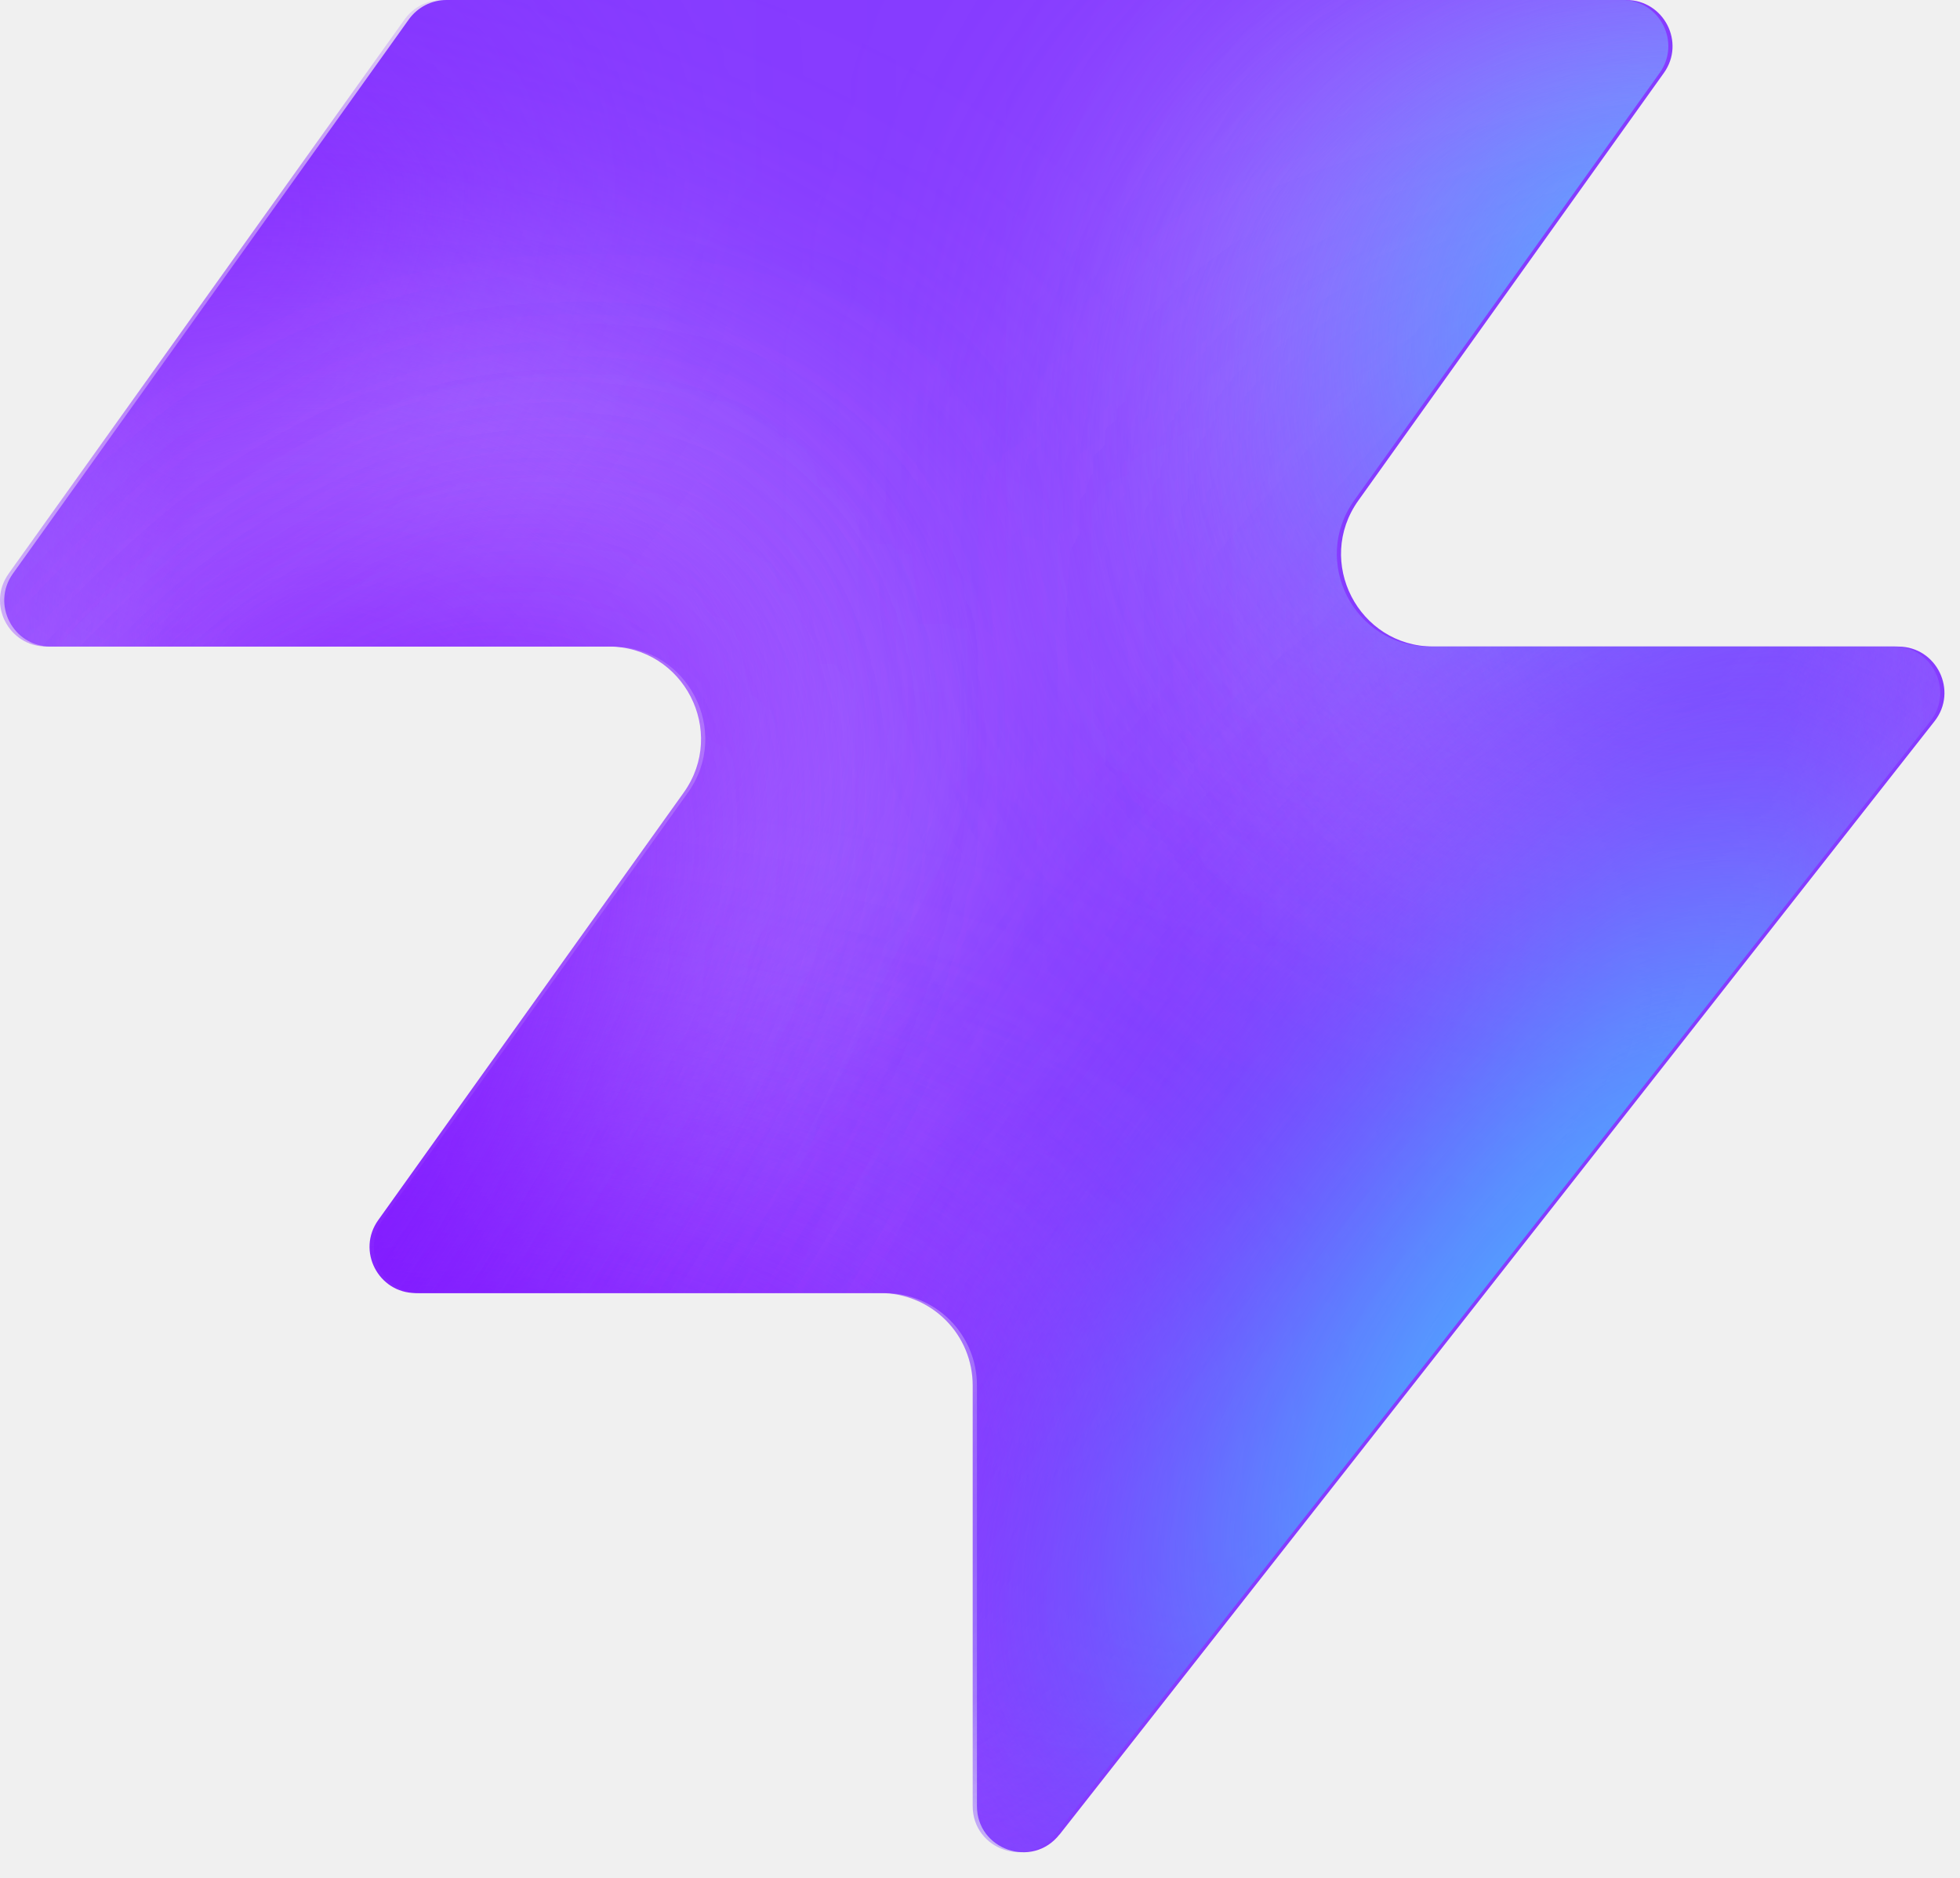
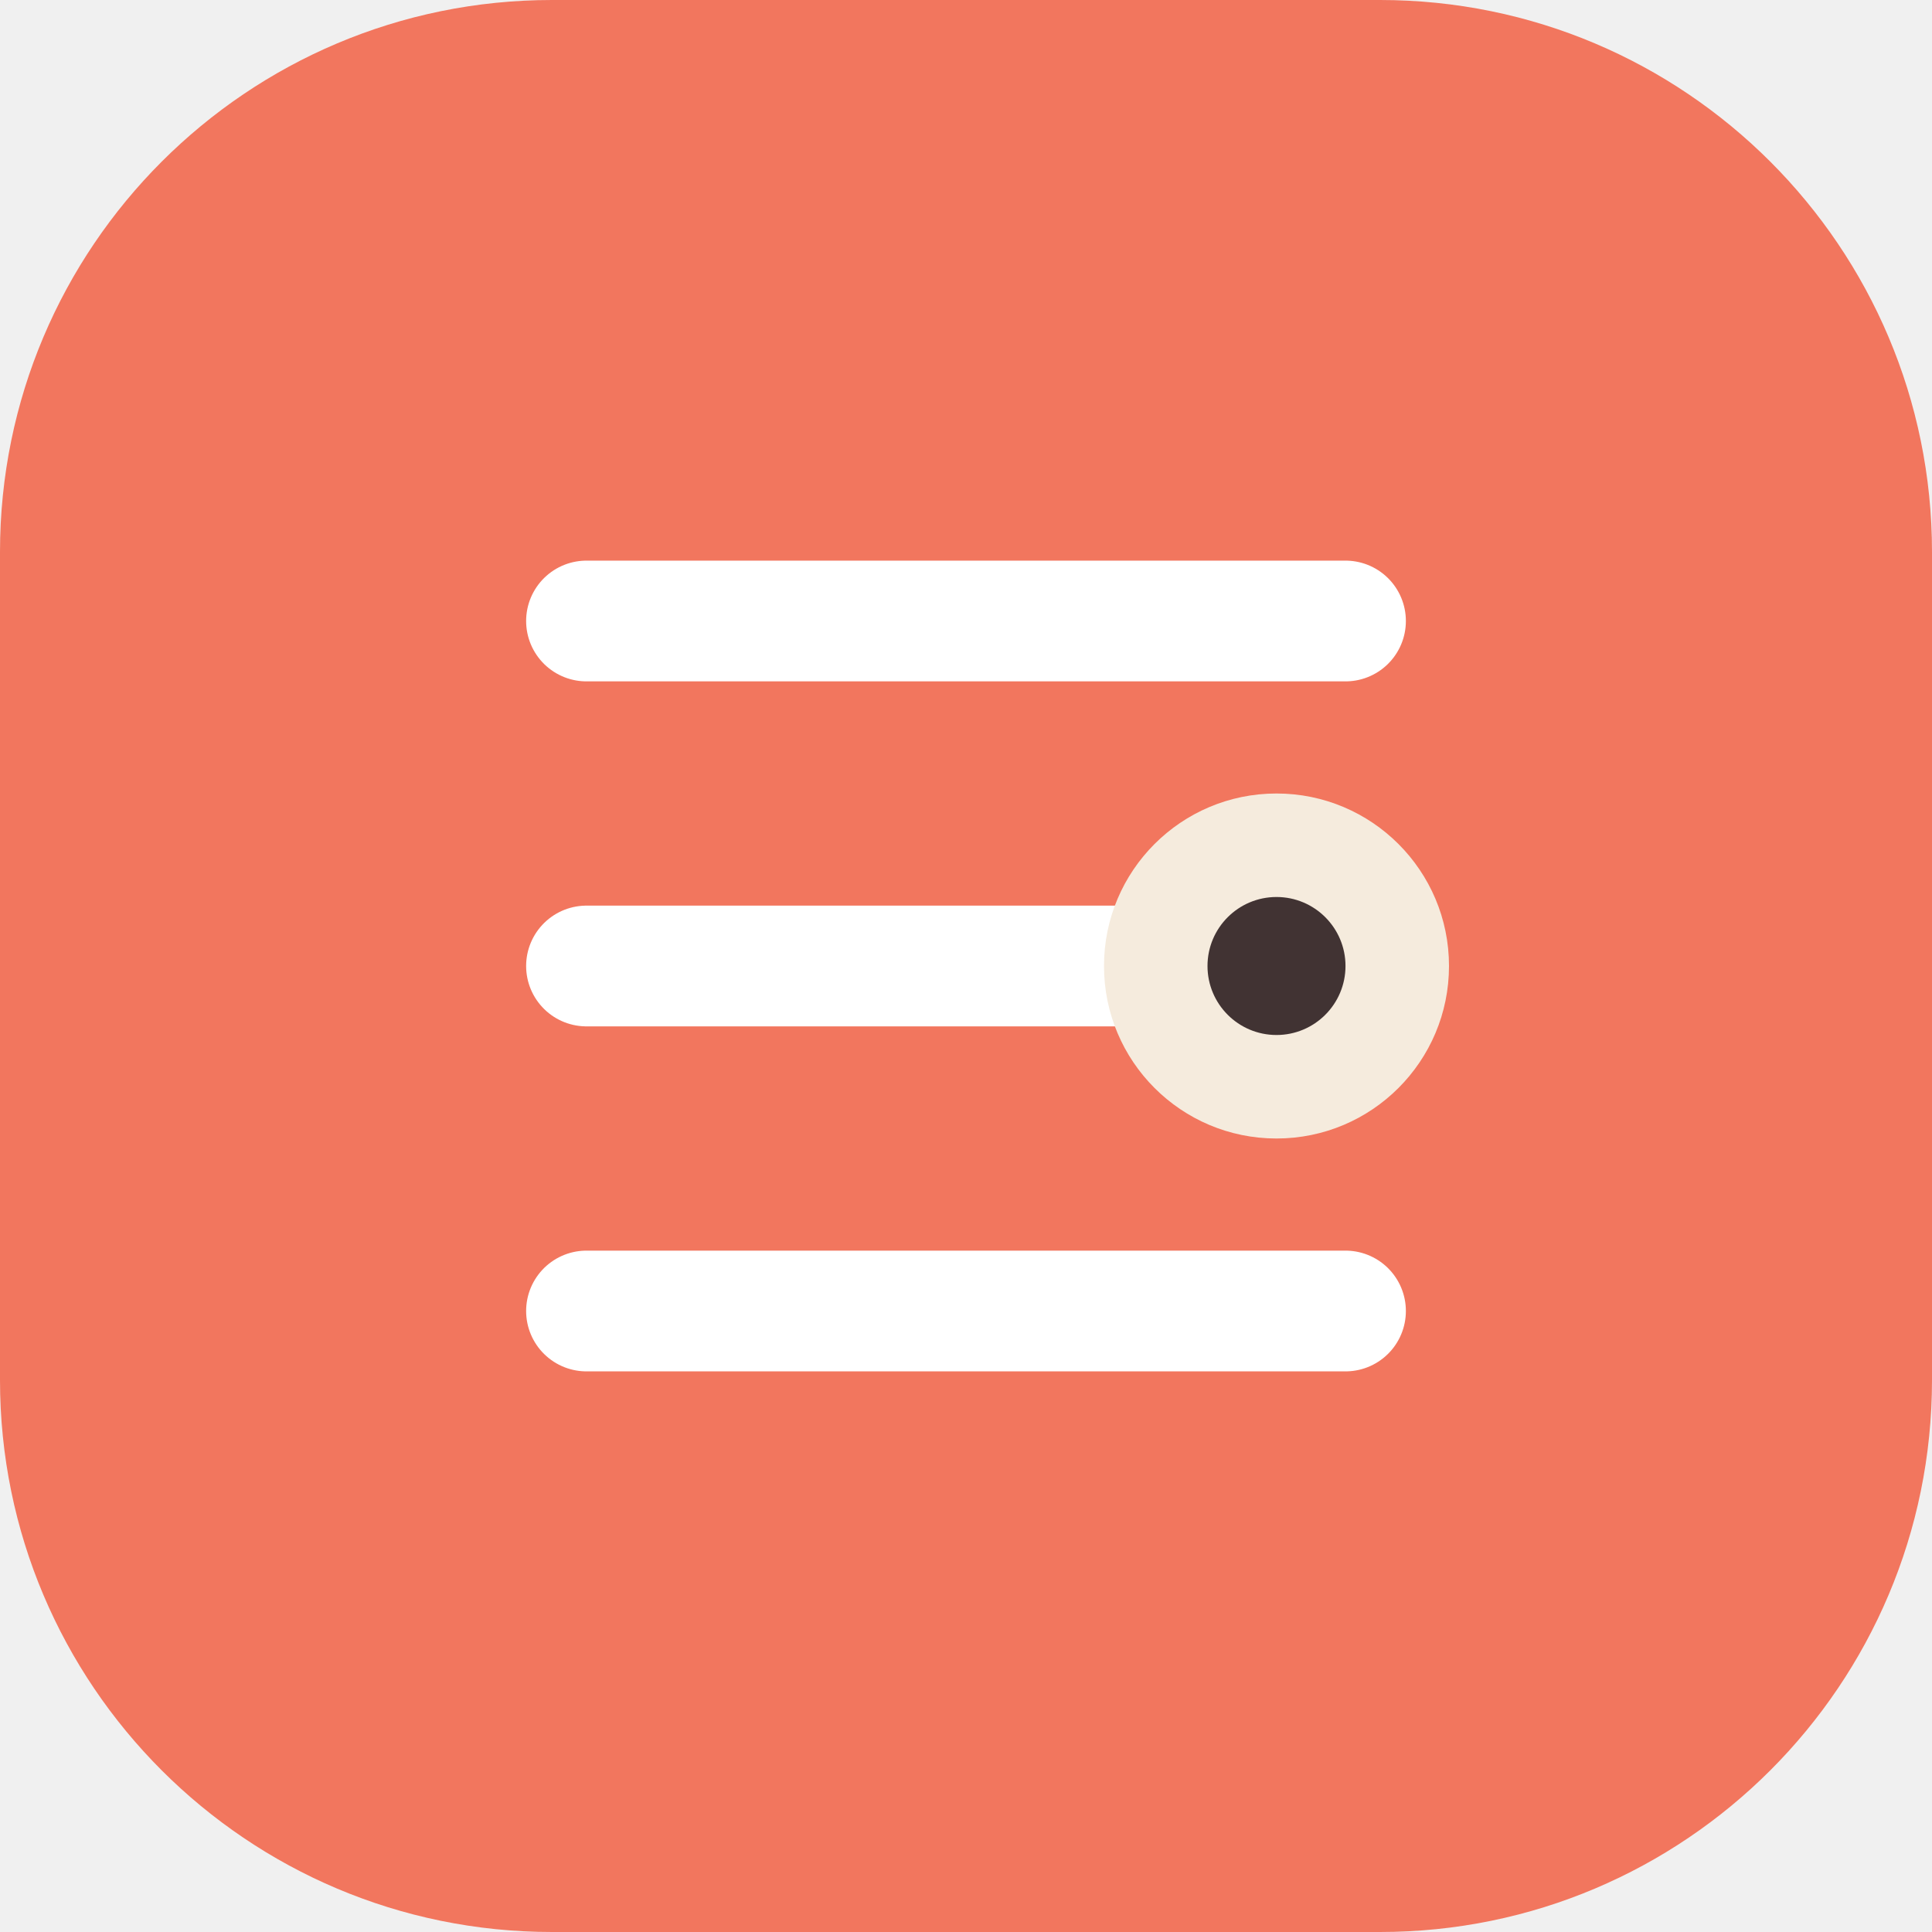
- <svg xmlns="http://www.w3.org/2000/svg" width="48" height="46" fill="none" viewBox="0 0 48 46">
-   <path fill="#863bff" d="M25.946 44.938c-.664.845-2.021.375-2.021-.698V33.937a2.26 2.26 0 0 0-2.262-2.262H10.287c-.92 0-1.456-1.04-.92-1.788l7.48-10.471c1.07-1.497 0-3.578-1.842-3.578H1.237c-.92 0-1.456-1.04-.92-1.788L10.013.474c.214-.297.556-.474.92-.474h28.894c.92 0 1.456 1.04.92 1.788l-7.48 10.471c-1.07 1.498 0 3.579 1.842 3.579h11.377c.943 0 1.473 1.088.89 1.83L25.947 44.94z" style="fill:#863bff;fill:color(display-p3 .525 .23 1);fill-opacity:1" />
-   <mask id="a" width="48" height="46" x="0" y="0" maskUnits="userSpaceOnUse" style="mask-type:alpha">
-     <path fill="#000" d="M25.842 44.938c-.664.844-2.021.375-2.021-.698V33.937a2.26 2.26 0 0 0-2.262-2.262H10.183c-.92 0-1.456-1.04-.92-1.788l7.48-10.471c1.07-1.498 0-3.579-1.842-3.579H1.133c-.92 0-1.456-1.04-.92-1.787L9.91.473c.214-.297.556-.474.92-.474h28.894c.92 0 1.456 1.04.92 1.788l-7.48 10.471c-1.07 1.498 0 3.578 1.842 3.578h11.377c.943 0 1.473 1.088.89 1.832L25.843 44.94z" style="fill:#000;fill-opacity:1" />
-   </mask>
-   <g mask="url(#a)">
-     <g filter="url(#b)">
-       <ellipse cx="5.508" cy="14.704" fill="#ede6ff" rx="5.508" ry="14.704" style="fill:#ede6ff;fill:color(display-p3 .927 .903 1);fill-opacity:1" transform="matrix(.00324 1 1 -.00324 -4.47 31.516)" />
-     </g>
-     <g filter="url(#c)">
-       <ellipse cx="10.399" cy="29.851" fill="#ede6ff" rx="10.399" ry="29.851" style="fill:#ede6ff;fill:color(display-p3 .927 .903 1);fill-opacity:1" transform="matrix(.00324 1 1 -.00324 -39.328 7.883)" />
-     </g>
-     <g filter="url(#d)">
-       <ellipse cx="5.508" cy="30.487" fill="#7e14ff" rx="5.508" ry="30.487" style="fill:#7e14ff;fill:color(display-p3 .492 .077 1);fill-opacity:1" transform="rotate(89.814 -25.913 -14.639)scale(1 -1)" />
-     </g>
-     <g filter="url(#e)">
-       <ellipse cx="5.508" cy="30.599" fill="#7e14ff" rx="5.508" ry="30.599" style="fill:#7e14ff;fill:color(display-p3 .492 .077 1);fill-opacity:1" transform="rotate(89.814 -32.644 -3.334)scale(1 -1)" />
-     </g>
-     <g filter="url(#f)">
-       <ellipse cx="5.508" cy="30.599" fill="#7e14ff" rx="5.508" ry="30.599" style="fill:#7e14ff;fill:color(display-p3 .492 .077 1);fill-opacity:1" transform="matrix(.00324 1 1 -.00324 -34.34 30.47)" />
-     </g>
-     <g filter="url(#g)">
-       <ellipse cx="14.072" cy="22.078" fill="#ede6ff" rx="14.072" ry="22.078" style="fill:#ede6ff;fill:color(display-p3 .927 .903 1);fill-opacity:1" transform="rotate(93.35 24.506 48.493)scale(-1 1)" />
-     </g>
-     <g filter="url(#h)">
-       <ellipse cx="3.47" cy="21.501" fill="#7e14ff" rx="3.47" ry="21.501" style="fill:#7e14ff;fill:color(display-p3 .492 .077 1);fill-opacity:1" transform="rotate(89.009 28.708 47.59)scale(-1 1)" />
-     </g>
-     <g filter="url(#i)">
-       <ellipse cx="3.47" cy="21.501" fill="#7e14ff" rx="3.47" ry="21.501" style="fill:#7e14ff;fill:color(display-p3 .492 .077 1);fill-opacity:1" transform="rotate(89.009 28.708 47.59)scale(-1 1)" />
-     </g>
-     <g filter="url(#j)">
-       <ellipse cx=".387" cy="8.972" fill="#7e14ff" rx="4.407" ry="29.108" style="fill:#7e14ff;fill:color(display-p3 .492 .077 1);fill-opacity:1" transform="rotate(39.51 .387 8.972)" />
-     </g>
-     <g filter="url(#k)">
-       <ellipse cx="47.523" cy="-6.092" fill="#7e14ff" rx="4.407" ry="29.108" style="fill:#7e14ff;fill:color(display-p3 .492 .077 1);fill-opacity:1" transform="rotate(37.892 47.523 -6.092)" />
-     </g>
-     <g filter="url(#l)">
-       <ellipse cx="41.412" cy="6.333" fill="#47bfff" rx="5.971" ry="9.665" style="fill:#47bfff;fill:color(display-p3 .28 .748 1);fill-opacity:1" transform="rotate(37.892 41.412 6.333)" />
-     </g>
-     <g filter="url(#m)">
-       <ellipse cx="-1.879" cy="38.332" fill="#7e14ff" rx="4.407" ry="29.108" style="fill:#7e14ff;fill:color(display-p3 .492 .077 1);fill-opacity:1" transform="rotate(37.892 -1.88 38.332)" />
-     </g>
-     <g filter="url(#n)">
-       <ellipse cx="-1.879" cy="38.332" fill="#7e14ff" rx="4.407" ry="29.108" style="fill:#7e14ff;fill:color(display-p3 .492 .077 1);fill-opacity:1" transform="rotate(37.892 -1.88 38.332)" />
-     </g>
-     <g filter="url(#o)">
-       <ellipse cx="35.651" cy="29.907" fill="#7e14ff" rx="4.407" ry="29.108" style="fill:#7e14ff;fill:color(display-p3 .492 .077 1);fill-opacity:1" transform="rotate(37.892 35.651 29.907)" />
-     </g>
-     <g filter="url(#p)">
-       <ellipse cx="38.418" cy="32.4" fill="#47bfff" rx="5.971" ry="15.297" style="fill:#47bfff;fill:color(display-p3 .28 .748 1);fill-opacity:1" transform="rotate(37.892 38.418 32.4)" />
-     </g>
-   </g>
-   <defs>
-     <filter id="b" width="60.045" height="41.654" x="-19.77" y="16.149" color-interpolation-filters="sRGB" filterUnits="userSpaceOnUse">
-       <feFlood flood-opacity="0" result="BackgroundImageFix" />
-       <feBlend in="SourceGraphic" in2="BackgroundImageFix" result="shape" />
-       <feGaussianBlur result="effect1_foregroundBlur_2002_17158" stdDeviation="7.659" />
-     </filter>
-     <filter id="c" width="90.34" height="51.437" x="-54.613" y="-7.533" color-interpolation-filters="sRGB" filterUnits="userSpaceOnUse">
-       <feFlood flood-opacity="0" result="BackgroundImageFix" />
-       <feBlend in="SourceGraphic" in2="BackgroundImageFix" result="shape" />
-       <feGaussianBlur result="effect1_foregroundBlur_2002_17158" stdDeviation="7.659" />
-     </filter>
-     <filter id="d" width="79.355" height="29.4" x="-49.64" y="2.03" color-interpolation-filters="sRGB" filterUnits="userSpaceOnUse">
-       <feFlood flood-opacity="0" result="BackgroundImageFix" />
-       <feBlend in="SourceGraphic" in2="BackgroundImageFix" result="shape" />
-       <feGaussianBlur result="effect1_foregroundBlur_2002_17158" stdDeviation="4.596" />
-     </filter>
-     <filter id="e" width="79.579" height="29.4" x="-45.045" y="20.029" color-interpolation-filters="sRGB" filterUnits="userSpaceOnUse">
-       <feFlood flood-opacity="0" result="BackgroundImageFix" />
-       <feBlend in="SourceGraphic" in2="BackgroundImageFix" result="shape" />
-       <feGaussianBlur result="effect1_foregroundBlur_2002_17158" stdDeviation="4.596" />
-     </filter>
-     <filter id="f" width="79.579" height="29.4" x="-43.513" y="21.178" color-interpolation-filters="sRGB" filterUnits="userSpaceOnUse">
-       <feFlood flood-opacity="0" result="BackgroundImageFix" />
-       <feBlend in="SourceGraphic" in2="BackgroundImageFix" result="shape" />
-       <feGaussianBlur result="effect1_foregroundBlur_2002_17158" stdDeviation="4.596" />
-     </filter>
-     <filter id="g" width="74.749" height="58.852" x="15.756" y="-17.901" color-interpolation-filters="sRGB" filterUnits="userSpaceOnUse">
-       <feFlood flood-opacity="0" result="BackgroundImageFix" />
-       <feBlend in="SourceGraphic" in2="BackgroundImageFix" result="shape" />
-       <feGaussianBlur result="effect1_foregroundBlur_2002_17158" stdDeviation="7.659" />
-     </filter>
-     <filter id="h" width="61.377" height="25.362" x="23.548" y="2.284" color-interpolation-filters="sRGB" filterUnits="userSpaceOnUse">
-       <feFlood flood-opacity="0" result="BackgroundImageFix" />
-       <feBlend in="SourceGraphic" in2="BackgroundImageFix" result="shape" />
-       <feGaussianBlur result="effect1_foregroundBlur_2002_17158" stdDeviation="4.596" />
-     </filter>
-     <filter id="i" width="61.377" height="25.362" x="23.548" y="2.284" color-interpolation-filters="sRGB" filterUnits="userSpaceOnUse">
-       <feFlood flood-opacity="0" result="BackgroundImageFix" />
-       <feBlend in="SourceGraphic" in2="BackgroundImageFix" result="shape" />
-       <feGaussianBlur result="effect1_foregroundBlur_2002_17158" stdDeviation="4.596" />
-     </filter>
-     <filter id="j" width="56.045" height="63.649" x="-27.636" y="-22.853" color-interpolation-filters="sRGB" filterUnits="userSpaceOnUse">
-       <feFlood flood-opacity="0" result="BackgroundImageFix" />
-       <feBlend in="SourceGraphic" in2="BackgroundImageFix" result="shape" />
-       <feGaussianBlur result="effect1_foregroundBlur_2002_17158" stdDeviation="4.596" />
-     </filter>
-     <filter id="k" width="54.814" height="64.646" x="20.116" y="-38.415" color-interpolation-filters="sRGB" filterUnits="userSpaceOnUse">
-       <feFlood flood-opacity="0" result="BackgroundImageFix" />
-       <feBlend in="SourceGraphic" in2="BackgroundImageFix" result="shape" />
-       <feGaussianBlur result="effect1_foregroundBlur_2002_17158" stdDeviation="4.596" />
-     </filter>
-     <filter id="l" width="33.541" height="35.313" x="24.641" y="-11.323" color-interpolation-filters="sRGB" filterUnits="userSpaceOnUse">
-       <feFlood flood-opacity="0" result="BackgroundImageFix" />
-       <feBlend in="SourceGraphic" in2="BackgroundImageFix" result="shape" />
-       <feGaussianBlur result="effect1_foregroundBlur_2002_17158" stdDeviation="4.596" />
-     </filter>
-     <filter id="m" width="54.814" height="64.646" x="-29.286" y="6.009" color-interpolation-filters="sRGB" filterUnits="userSpaceOnUse">
-       <feFlood flood-opacity="0" result="BackgroundImageFix" />
-       <feBlend in="SourceGraphic" in2="BackgroundImageFix" result="shape" />
-       <feGaussianBlur result="effect1_foregroundBlur_2002_17158" stdDeviation="4.596" />
-     </filter>
-     <filter id="n" width="54.814" height="64.646" x="-29.286" y="6.009" color-interpolation-filters="sRGB" filterUnits="userSpaceOnUse">
-       <feFlood flood-opacity="0" result="BackgroundImageFix" />
-       <feBlend in="SourceGraphic" in2="BackgroundImageFix" result="shape" />
-       <feGaussianBlur result="effect1_foregroundBlur_2002_17158" stdDeviation="4.596" />
-     </filter>
-     <filter id="o" width="54.814" height="64.646" x="8.244" y="-2.416" color-interpolation-filters="sRGB" filterUnits="userSpaceOnUse">
-       <feFlood flood-opacity="0" result="BackgroundImageFix" />
-       <feBlend in="SourceGraphic" in2="BackgroundImageFix" result="shape" />
-       <feGaussianBlur result="effect1_foregroundBlur_2002_17158" stdDeviation="4.596" />
-     </filter>
-     <filter id="p" width="39.409" height="43.623" x="18.713" y="10.588" color-interpolation-filters="sRGB" filterUnits="userSpaceOnUse">
-       <feFlood flood-opacity="0" result="BackgroundImageFix" />
-       <feBlend in="SourceGraphic" in2="BackgroundImageFix" result="shape" />
-       <feGaussianBlur result="effect1_foregroundBlur_2002_17158" stdDeviation="4.596" />
-     </filter>
-   </defs>
+ <svg xmlns="http://www.w3.org/2000/svg" width="56" height="56" viewBox="0 0 56 56" fill="none">
+   <rect width="56" height="56" rx="16" fill="#F2765E" />
+   <path d="M17 18H39" stroke="#FFFFFF" stroke-width="3.5" stroke-linecap="round" />
+   <path d="M17 28H33" stroke="#FFFFFF" stroke-width="3.5" stroke-linecap="round" />
+   <path d="M17 38H39" stroke="#FFFFFF" stroke-width="3.5" stroke-linecap="round" />
+   <circle cx="37" cy="28" r="5" fill="#F5EBDD" />
+   <circle cx="37" cy="28" r="2" fill="#413333" />
</svg>
